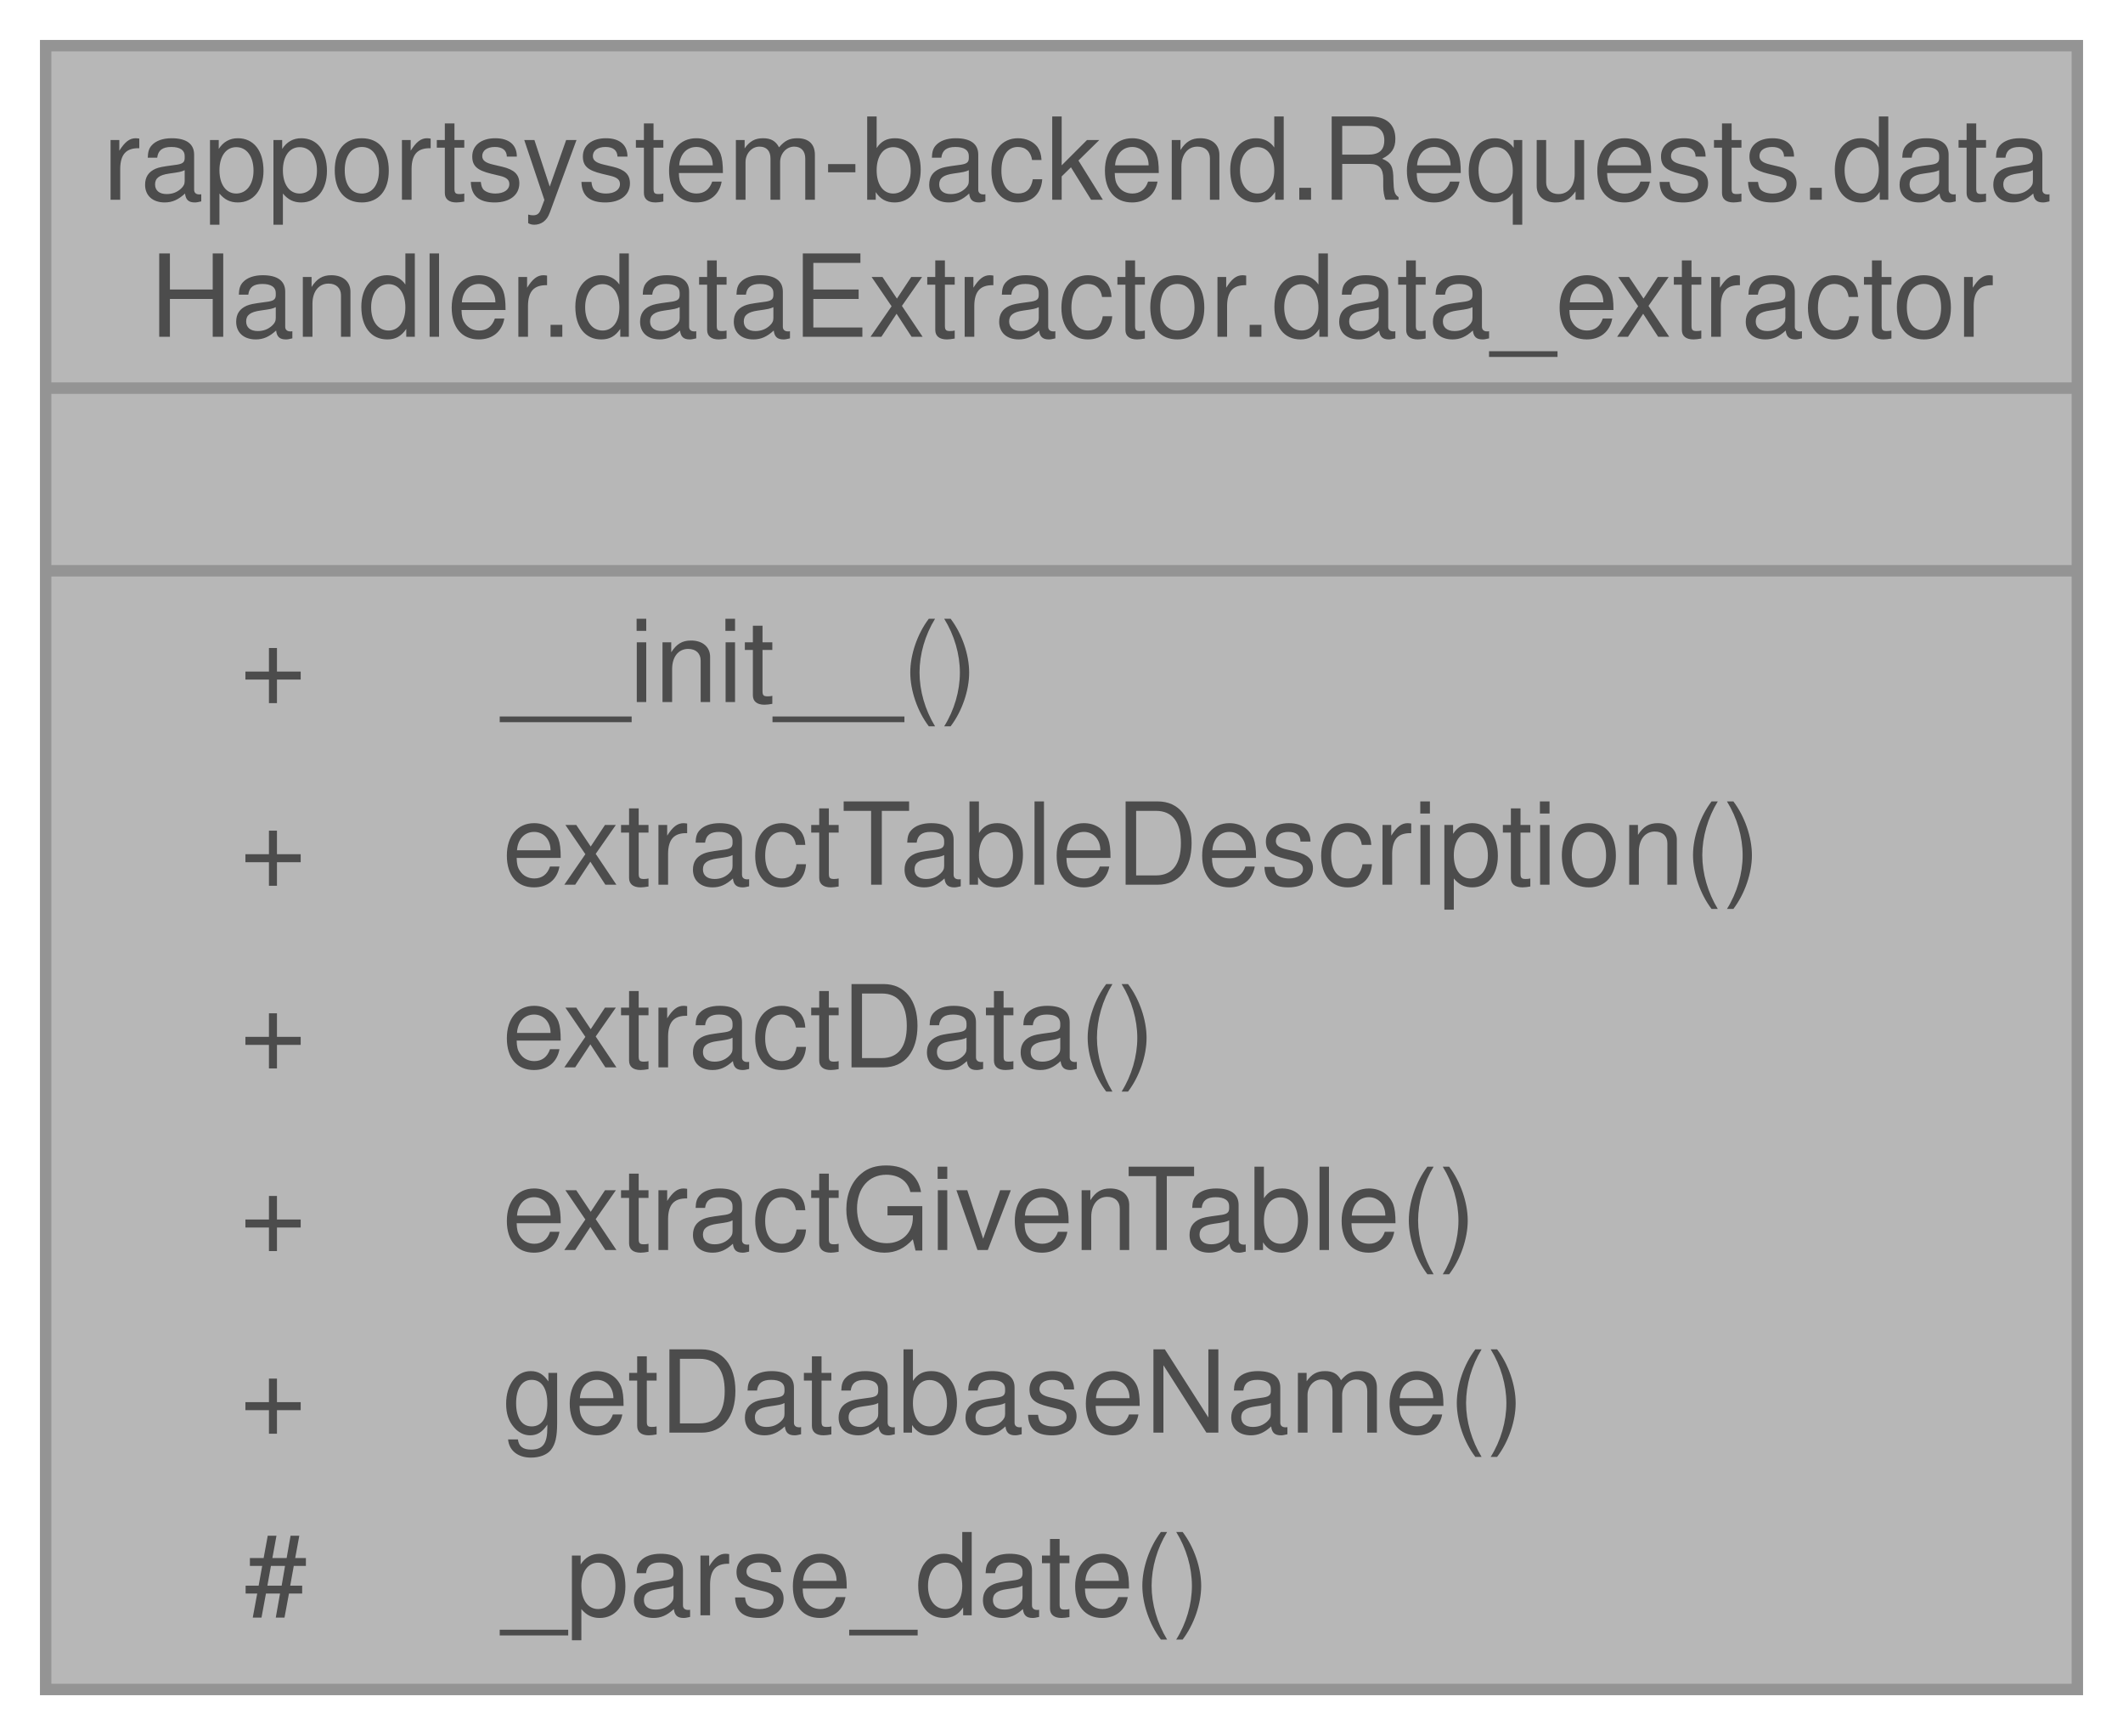
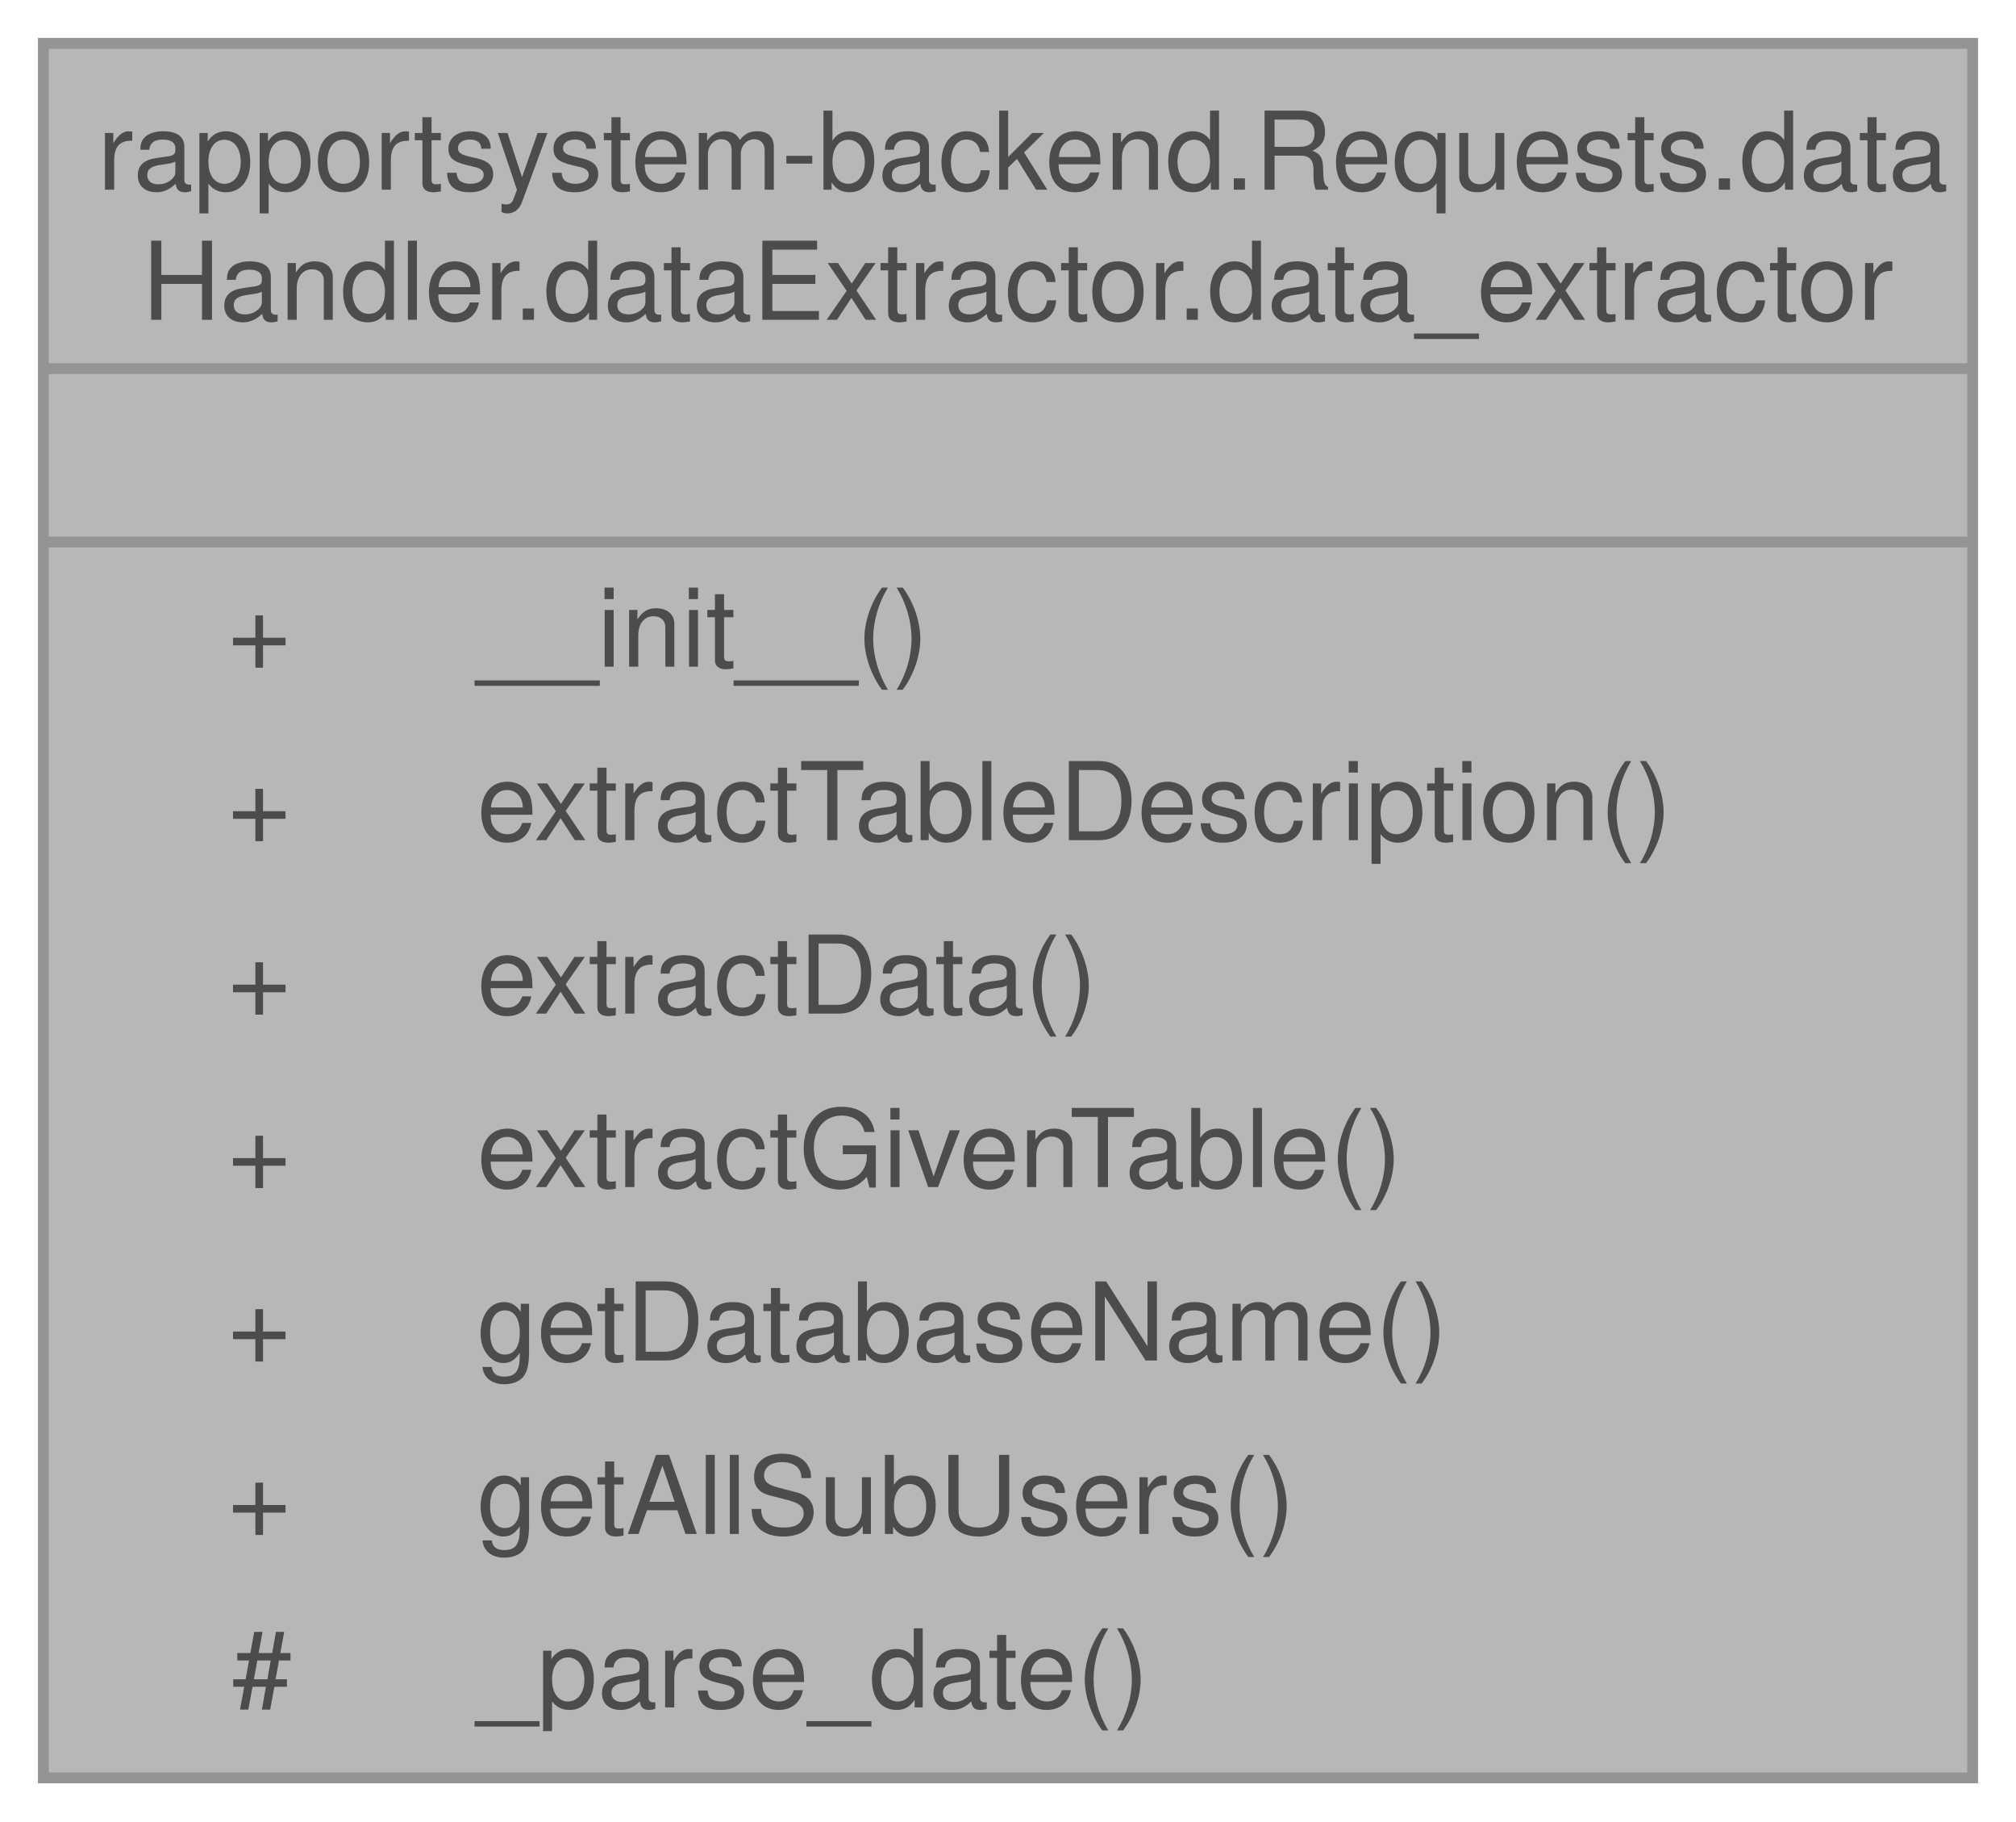
- <svg xmlns="http://www.w3.org/2000/svg" xmlns:xlink="http://www.w3.org/1999/xlink" width="186pt" height="152pt" viewBox="0.00 0.00 186.00 152.00">
+ <svg xmlns="http://www.w3.org/2000/svg" xmlns:xlink="http://www.w3.org/1999/xlink" width="186pt" height="168pt" viewBox="0.00 0.00 186.00 168.00">
  <svg id="main" version="1.1" xml:space="preserve">
    <style type="text/css">
.node, .edge {opacity: 0.7;}
.node.selected, .edge.selected {opacity: 1;}
.edge:hover path { stroke: red; }
.edge:hover polygon { stroke: red; fill: red; }
</style>
    <svg id="graph" class="graph">
-       <g id="graph0" class="graph" transform="scale(1 1) rotate(0) translate(4 148)">
+       <g id="graph0" class="graph" transform="scale(1 1) rotate(0) translate(4 164)">
        <g id="Node000001" class="node">
          <g id="a_Node000001">
            <a xlink:title=" ">
-               <polygon fill="#999999" stroke="none" points="178,-144 0,-144 0,0 178,0 178,-144" />
-               <text text-anchor="start" x="5" y="-130.5" font-family="Helvetica,sans-Serif" font-size="10.00">rapportsystem-backend.Requests.data</text>
-               <text text-anchor="start" x="9.12" y="-118.5" font-family="Helvetica,sans-Serif" font-size="10.00">Handler.dataExtractor.data_extractor</text>
-               <text text-anchor="start" x="87.5" y="-102.5" font-family="Helvetica,sans-Serif" font-size="10.00"> </text>
+               <polygon fill="#999999" stroke="none" points="178,-160 0,-160 0,0 178,0 178,-160" />
+               <text text-anchor="start" x="5" y="-146.5" font-family="Helvetica,sans-Serif" font-size="10.00">rapportsystem-backend.Requests.data</text>
+               <text text-anchor="start" x="9.12" y="-134.5" font-family="Helvetica,sans-Serif" font-size="10.00">Handler.dataExtractor.data_extractor</text>
+               <text text-anchor="start" x="87.5" y="-118.5" font-family="Helvetica,sans-Serif" font-size="10.00"> </text>
+               <text text-anchor="start" x="17" y="-102.5" font-family="Helvetica,sans-Serif" font-size="10.00">+</text>
+               <text text-anchor="start" x="40" y="-102.5" font-family="Helvetica,sans-Serif" font-size="10.00">__init__()</text>
              <text text-anchor="start" x="17" y="-86.5" font-family="Helvetica,sans-Serif" font-size="10.00">+</text>
-               <text text-anchor="start" x="40" y="-86.5" font-family="Helvetica,sans-Serif" font-size="10.00">__init__()</text>
+               <text text-anchor="start" x="40" y="-86.5" font-family="Helvetica,sans-Serif" font-size="10.00">extractTableDescription()</text>
              <text text-anchor="start" x="17" y="-70.5" font-family="Helvetica,sans-Serif" font-size="10.00">+</text>
-               <text text-anchor="start" x="40" y="-70.5" font-family="Helvetica,sans-Serif" font-size="10.00">extractTableDescription()</text>
+               <text text-anchor="start" x="40" y="-70.5" font-family="Helvetica,sans-Serif" font-size="10.00">extractData()</text>
              <text text-anchor="start" x="17" y="-54.5" font-family="Helvetica,sans-Serif" font-size="10.00">+</text>
-               <text text-anchor="start" x="40" y="-54.5" font-family="Helvetica,sans-Serif" font-size="10.00">extractData()</text>
+               <text text-anchor="start" x="40" y="-54.5" font-family="Helvetica,sans-Serif" font-size="10.00">extractGivenTable()</text>
              <text text-anchor="start" x="17" y="-38.5" font-family="Helvetica,sans-Serif" font-size="10.00">+</text>
-               <text text-anchor="start" x="40" y="-38.5" font-family="Helvetica,sans-Serif" font-size="10.00">extractGivenTable()</text>
+               <text text-anchor="start" x="40" y="-38.5" font-family="Helvetica,sans-Serif" font-size="10.00">getDatabaseName()</text>
              <text text-anchor="start" x="17" y="-22.5" font-family="Helvetica,sans-Serif" font-size="10.00">+</text>
-               <text text-anchor="start" x="40" y="-22.5" font-family="Helvetica,sans-Serif" font-size="10.00">getDatabaseName()</text>
+               <text text-anchor="start" x="40" y="-22.5" font-family="Helvetica,sans-Serif" font-size="10.00">getAllSubUsers()</text>
              <text text-anchor="start" x="17.38" y="-6.5" font-family="Helvetica,sans-Serif" font-size="10.00">#</text>
              <text text-anchor="start" x="40" y="-6.5" font-family="Helvetica,sans-Serif" font-size="10.00">_parse_date()</text>
+               <polygon fill="#666666" stroke="#666666" points="0,-130 0,-130 178,-130 178,-130 0,-130" />
              <polygon fill="#666666" stroke="#666666" points="0,-114 0,-114 178,-114 178,-114 0,-114" />
-               <polygon fill="#666666" stroke="#666666" points="0,-98 0,-98 178,-98 178,-98 0,-98" />
-               <polygon fill="none" stroke="#666666" points="0,0 0,-144 178,-144 178,0 0,0" />
+               <polygon fill="none" stroke="#666666" points="0,0 0,-160 178,-160 178,0 0,0" />
            </a>
          </g>
        </g>
      </g>
    </svg>
  </svg>
  <style type="text/css">

[data-mouse-over-selected='false'] { opacity: 0.7; }
[data-mouse-over-selected='true']  { opacity: 1.0; }

</style>
</svg>
